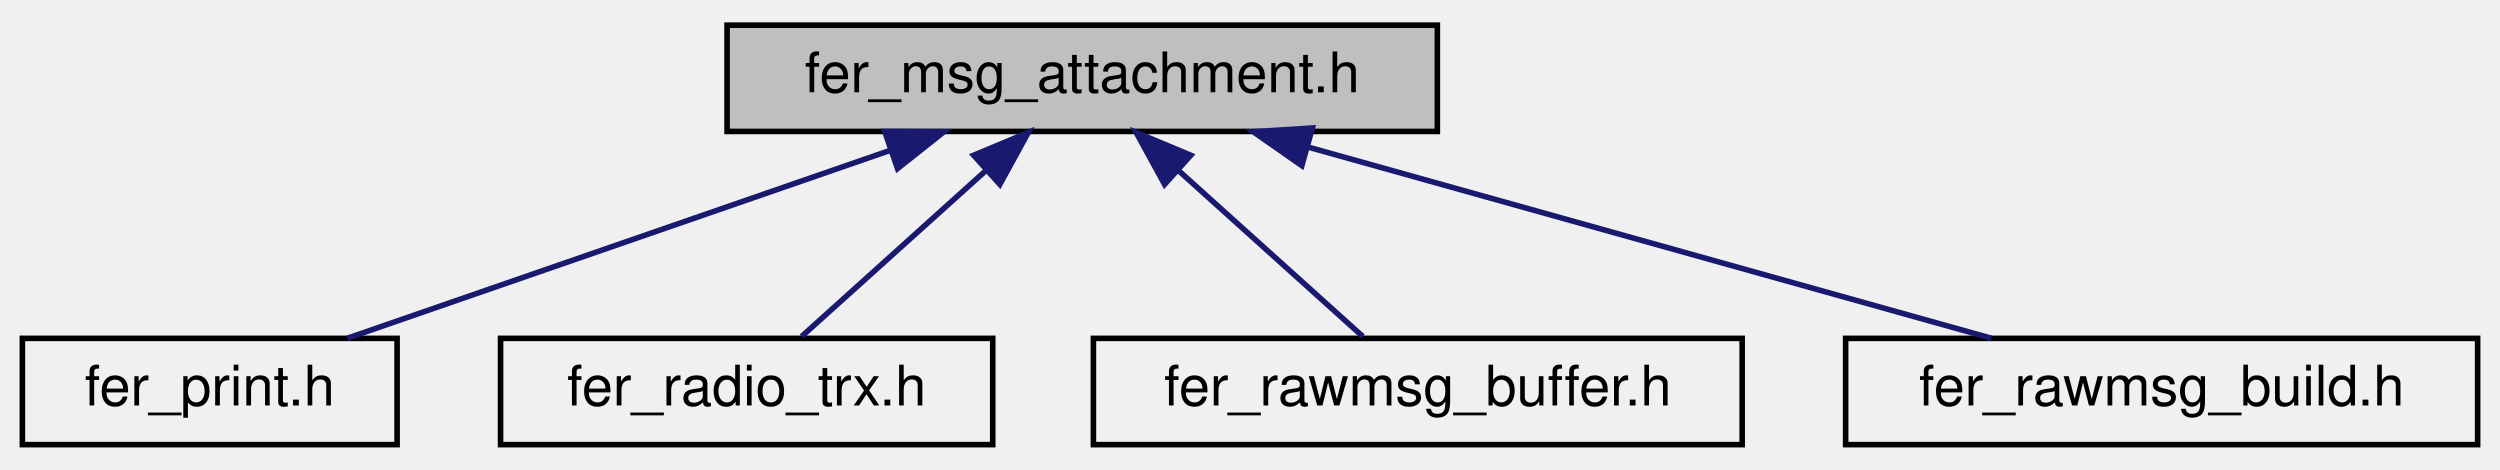
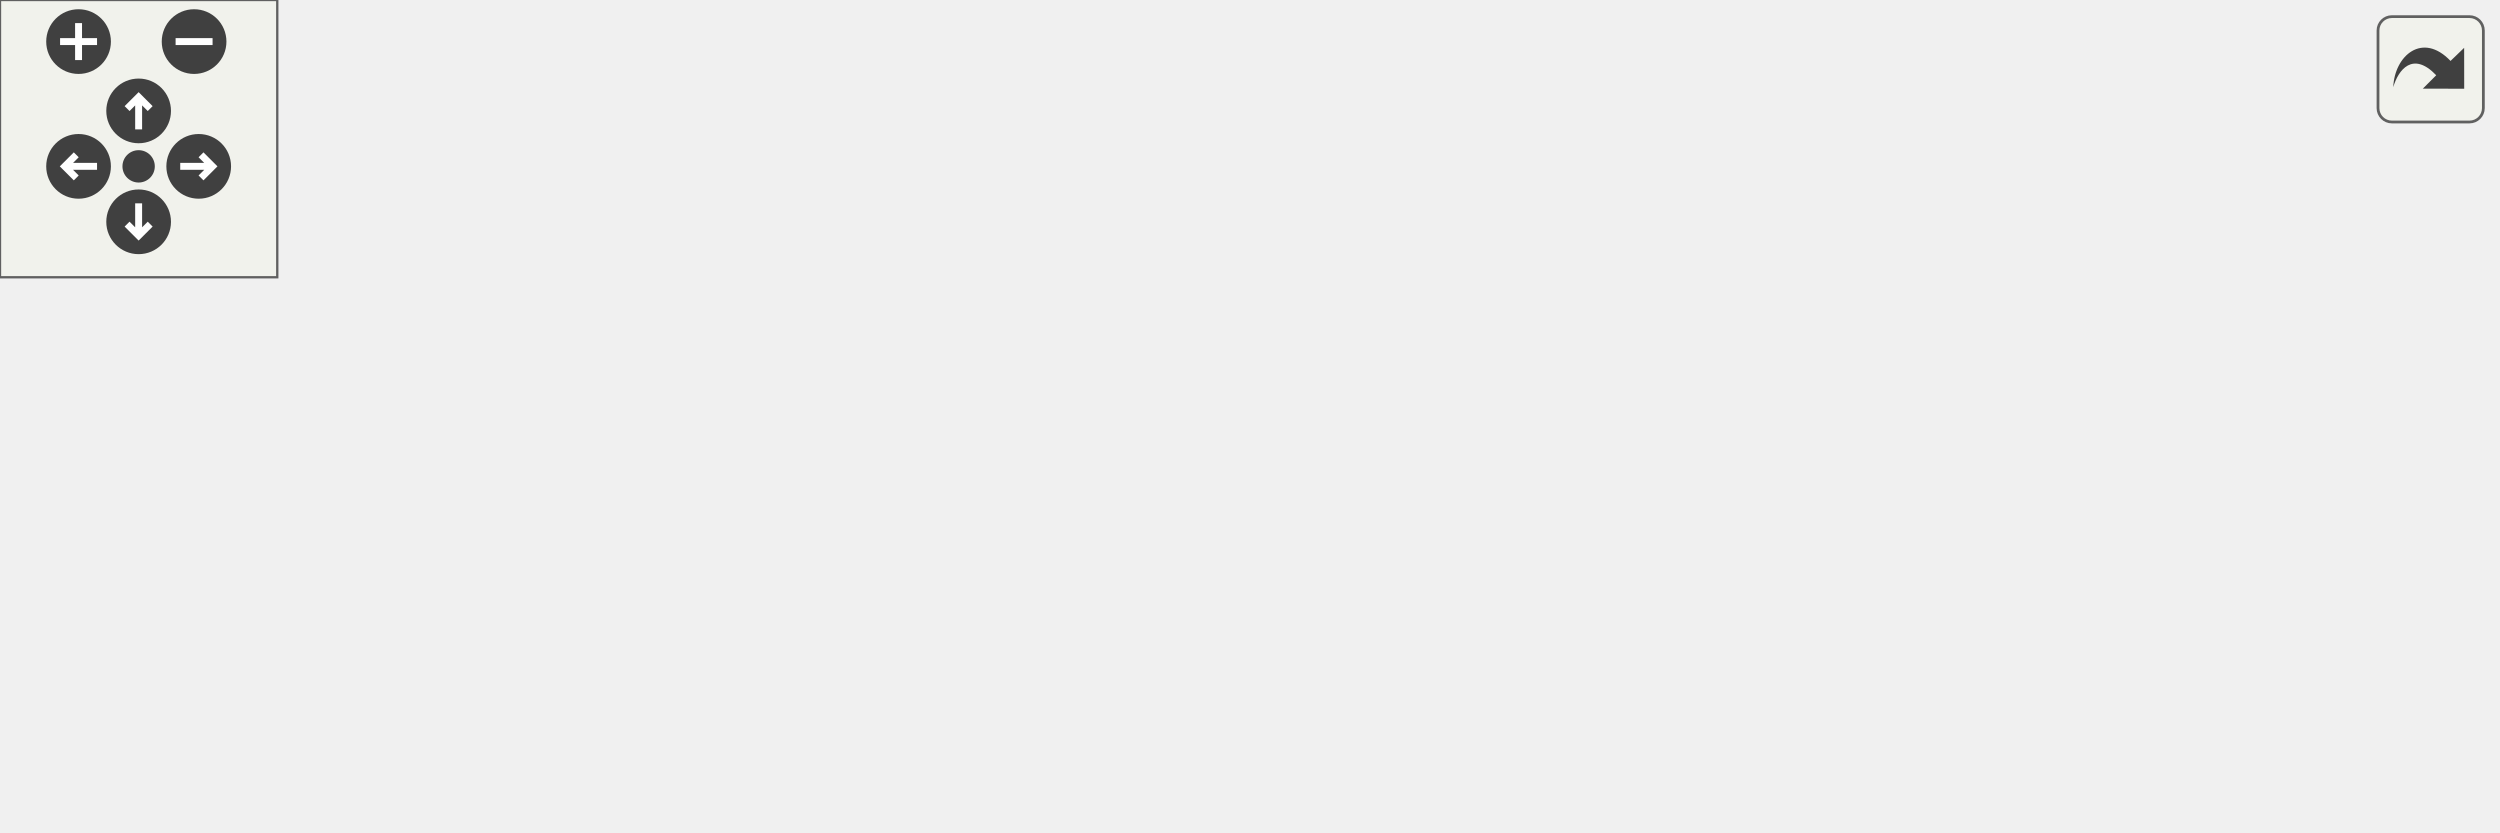
- <svg xmlns="http://www.w3.org/2000/svg" xmlns:xlink="http://www.w3.org/1999/xlink" width="447pt" height="84pt" viewBox="0.00 0.00 447.00 84.00">
-   <g id="graph0" class="graph" transform="scale(1 1) rotate(0) translate(4 80)">
-     <g id="node1" class="node">
-       <g id="a_node1">
-         <a xlink:title="Extended messages.">
-           <polygon fill="#bfbfbf" stroke="black" points="126,-56.5 126,-75.5 253,-75.5 253,-56.5 126,-56.5" />
-           <text text-anchor="middle" x="189.5" y="-63.5" font-family="Helvetica,sans-Serif" font-size="10.00">fer_msg_attachment.h</text>
-         </a>
+ <svg xmlns="http://www.w3.org/2000/svg" xmlns:xlink="http://www.w3.org/1999/xlink" id="main" version="1.1" xml:space="preserve">
+   <style type="text/css">
+ .edge:hover path { stroke: red; }
+ .edge:hover polygon { stroke: red; fill: red; }
+ </style>
+   <defs>
+     <circle id="rim" cx="0" cy="0" r="7" />
+     <circle id="rim2" cx="0" cy="0" r="3.5" />
+     <g id="zoomPlus">
+       <use xlink:href="#rim" fill="#404040">
+         <set attributeName="fill" to="#808080" begin="zoomplus.mouseover" end="zoomplus.mouseout" />
+       </use>
+       <path d="M-4,0h8M0,-4v8" fill="none" stroke="white" stroke-width="1.5" pointer-events="none" />
+     </g>
+     <g id="zoomMin">
+       <use xlink:href="#rim" fill="#404040">
+         <set attributeName="fill" to="#808080" begin="zoomminus.mouseover" end="zoomminus.mouseout" />
+       </use>
+       <path d="M-4,0h8" fill="none" stroke="white" stroke-width="1.5" pointer-events="none" />
+     </g>
+     <g id="dirArrow">
+       <path fill="none" stroke="white" stroke-width="1.5" d="M0,-3.0v7 M-2.5,-0.5L0,-3.0L2.5,-0.5" />
+     </g>
+     <g id="resetDef">
+       <use xlink:href="#rim2" fill="#404040">
+         <set attributeName="fill" to="#808080" begin="reset.mouseover" end="reset.mouseout" />
+       </use>
+     </g>
+   </defs>
+   <svg id="graph" class="graph">
+     <g id="viewport">
+       <g id="node1" class="node">
+         <g id="a_node1">
+           <a xlink:title="Extended messages.">
+             <polygon fill="#bfbfbf" stroke="black" points="210,-78.5 210,-119.5 331,-119.5 331,-78.5 210,-78.5" />
+             <text text-anchor="start" x="218" y="-107.5" font-family="Helvetica,sans-Serif" font-size="10.00">fernotron_trx/include</text>
+             <text text-anchor="start" x="218" y="-96.5" font-family="Helvetica,sans-Serif" font-size="10.00">/fernotron_trx/raw/fer</text>
+             <text text-anchor="middle" x="270.5" y="-85.5" font-family="Helvetica,sans-Serif" font-size="10.00">_msg_attachment.h</text>
+           </a>
+         </g>
+       </g>
+       <g id="node2" class="node">
+         <g id="a_node2">
+           <a xlink:href="fer__print_8h.html" target="_top" xlink:title="Print raw message as formatted text to standard output (for debug purposes).">
+             <polygon fill="none" stroke="black" points="0,-0.5 0,-41.5 123,-41.5 123,-0.5 0,-0.5" />
+             <text text-anchor="start" x="8" y="-29.5" font-family="Helvetica,sans-Serif" font-size="10.00">fernotron_app/include</text>
+             <text text-anchor="start" x="8" y="-18.5" font-family="Helvetica,sans-Serif" font-size="10.00">/fernotron/txtio/fer</text>
+             <text text-anchor="middle" x="61.5" y="-7.5" font-family="Helvetica,sans-Serif" font-size="10.00">_print.h</text>
+           </a>
+         </g>
+       </g>
+       <g id="edge1" class="edge">
+         <path fill="none" stroke="midnightblue" d="M206.94,-74.89C177.6,-64.22 143.15,-51.69 115.14,-41.51" />
+         <polygon fill="midnightblue" stroke="midnightblue" points="206.08,-78.3 216.68,-78.43 208.48,-71.72 206.08,-78.3" />
+       </g>
+       <g id="node3" class="node">
+         <g id="a_node3">
+           <a xlink:href="fer__radio__trx_8h.html" target="_top" xlink:title="RF transceiver.">
+             <polygon fill="none" stroke="black" points="141,-0.5 141,-41.5 262,-41.5 262,-0.5 141,-0.5" />
+             <text text-anchor="start" x="149" y="-29.5" font-family="Helvetica,sans-Serif" font-size="10.00">fernotron_trx/include</text>
+             <text text-anchor="start" x="149" y="-18.5" font-family="Helvetica,sans-Serif" font-size="10.00">/fernotron_trx/raw/fer</text>
+             <text text-anchor="middle" x="201.5" y="-7.5" font-family="Helvetica,sans-Serif" font-size="10.00">_radio_trx.h</text>
+           </a>
+         </g>
+       </g>
+       <g id="edge2" class="edge">
+         <path fill="none" stroke="midnightblue" d="M245.91,-70.92C237.09,-61.2 227.33,-50.45 219.21,-41.51" />
+         <polygon fill="midnightblue" stroke="midnightblue" points="243.42,-73.38 252.73,-78.43 248.6,-68.67 243.42,-73.38" />
+       </g>
+       <g id="node4" class="node">
+         <g id="a_node4">
+           <a xlink:href="fer__rawmsg__buffer_8h.html" target="_top" xlink:title="Global static buffers for raw messages.">
+             <polygon fill="none" stroke="black" points="280,-0.5 280,-41.5 401,-41.5 401,-0.5 280,-0.5" />
+             <text text-anchor="start" x="288" y="-29.5" font-family="Helvetica,sans-Serif" font-size="10.00">fernotron_trx/include</text>
+             <text text-anchor="start" x="288" y="-18.5" font-family="Helvetica,sans-Serif" font-size="10.00">/fernotron_trx/raw/fer</text>
+             <text text-anchor="middle" x="340.5" y="-7.5" font-family="Helvetica,sans-Serif" font-size="10.00">_rawmsg_buffer.h</text>
+           </a>
+         </g>
+       </g>
+       <g id="edge3" class="edge">
+         <path fill="none" stroke="midnightblue" d="M295.45,-70.92C304.39,-61.2 314.3,-50.45 322.53,-41.51" />
+         <polygon fill="midnightblue" stroke="midnightblue" points="292.73,-68.7 288.53,-78.43 297.88,-73.44 292.73,-68.7" />
+       </g>
+       <g id="node5" class="node">
+         <g id="a_node5">
+           <a xlink:href="fer__rawmsg__build_8h.html" target="_top" xlink:title="builder functions to construct (extended) raw messages">
+             <polygon fill="none" stroke="black" points="419,-0.5 419,-41.5 540,-41.5 540,-0.5 419,-0.5" />
+             <text text-anchor="start" x="427" y="-29.5" font-family="Helvetica,sans-Serif" font-size="10.00">fernotron_trx/include</text>
+             <text text-anchor="start" x="427" y="-18.5" font-family="Helvetica,sans-Serif" font-size="10.00">/fernotron_trx/raw/fer</text>
+             <text text-anchor="middle" x="479.5" y="-7.5" font-family="Helvetica,sans-Serif" font-size="10.00">_rawmsg_build.h</text>
+           </a>
+         </g>
+       </g>
+       <g id="edge4" class="edge">
+         <path fill="none" stroke="midnightblue" d="M334.06,-74.89C363.4,-64.22 397.85,-51.69 425.86,-41.51" />
+         <polygon fill="midnightblue" stroke="midnightblue" points="332.52,-71.72 324.32,-78.43 334.92,-78.3 332.52,-71.72" />
      </g>
    </g>
-     <g id="node2" class="node">
-       <g id="a_node2">
-         <a xlink:href="fer__print_8h.html" target="_top" xlink:title="Print raw message as formatted text to standard output (for debug purposes).">
-           <polygon fill="none" stroke="black" points="0,-0.5 0,-19.5 67,-19.5 67,-0.5 0,-0.5" />
-           <text text-anchor="middle" x="33.5" y="-7.5" font-family="Helvetica,sans-Serif" font-size="10.00">fer_print.h</text>
-         </a>
-       </g>
+   </svg>
+   <g id="navigator" transform="translate(0 0)" fill="#404254">
+     <rect fill="#f2f5e9" fill-opacity="0.5" stroke="#606060" stroke-width=".5" x="0" y="0" width="60" height="60" />
+     <use id="zoomplus" xlink:href="#zoomPlus" x="17" y="9" />
+     <use id="zoomminus" xlink:href="#zoomMin" x="42" y="9" />
+     <use id="reset" xlink:href="#resetDef" x="30" y="36" />
+     <g id="arrowUp" xlink:href="#dirArrow" transform="translate(30 24)">
+       <use xlink:href="#rim" fill="#404040">
+         <set attributeName="fill" to="#808080" begin="arrowUp.mouseover" end="arrowUp.mouseout" />
+       </use>
+       <path fill="none" stroke="white" stroke-width="1.5" d="M0,-3.0v7 M-2.5,-0.5L0,-3.0L2.5,-0.5" />
    </g>
-     <g id="edge1" class="edge">
-       <path fill="none" stroke="midnightblue" d="M155.33,-53.17C125.96,-43 84.3,-28.59 58.1,-19.52" />
-       <polygon fill="midnightblue" stroke="midnightblue" points="154.19,-56.48 164.78,-56.44 156.48,-49.86 154.19,-56.48" />
+     <g id="arrowRight" xlink:href="#dirArrow" transform="rotate(90) translate(36 -43)">
+       <use xlink:href="#rim" fill="#404040">
+         <set attributeName="fill" to="#808080" begin="arrowRight.mouseover" end="arrowRight.mouseout" />
+       </use>
+       <path fill="none" stroke="white" stroke-width="1.5" d="M0,-3.0v7 M-2.5,-0.5L0,-3.0L2.5,-0.5" />
    </g>
-     <g id="node3" class="node">
-       <g id="a_node3">
-         <a xlink:href="fer__radio__trx_8h.html" target="_top" xlink:title="RF transceiver.">
-           <polygon fill="none" stroke="black" points="85.5,-0.5 85.5,-19.5 173.5,-19.5 173.5,-0.5 85.5,-0.5" />
-           <text text-anchor="middle" x="129.5" y="-7.5" font-family="Helvetica,sans-Serif" font-size="10.00">fer_radio_trx.h</text>
-         </a>
-       </g>
+     <g id="arrowDown" xlink:href="#dirArrow" transform="rotate(180) translate(-30 -48)">
+       <use xlink:href="#rim" fill="#404040">
+         <set attributeName="fill" to="#808080" begin="arrowDown.mouseover" end="arrowDown.mouseout" />
+       </use>
+       <path fill="none" stroke="white" stroke-width="1.5" d="M0,-3.0v7 M-2.5,-0.5L0,-3.0L2.5,-0.5" />
    </g>
-     <g id="edge2" class="edge">
-       <path fill="none" stroke="midnightblue" d="M172.32,-49.54C161.62,-39.91 148.24,-27.87 139.32,-19.83" />
-       <polygon fill="midnightblue" stroke="midnightblue" points="170.09,-52.24 179.86,-56.32 174.77,-47.03 170.09,-52.24" />
-     </g>
-     <g id="node4" class="node">
-       <g id="a_node4">
-         <a xlink:href="fer__rawmsg__buffer_8h.html" target="_top" xlink:title="Global static buffers for raw messages.">
-           <polygon fill="none" stroke="black" points="191.5,-0.5 191.5,-19.5 307.5,-19.5 307.5,-0.5 191.5,-0.5" />
-           <text text-anchor="middle" x="249.5" y="-7.5" font-family="Helvetica,sans-Serif" font-size="10.00">fer_rawmsg_buffer.h</text>
-         </a>
-       </g>
-     </g>
-     <g id="edge3" class="edge">
-       <path fill="none" stroke="midnightblue" d="M206.68,-49.54C217.38,-39.91 230.76,-27.87 239.68,-19.83" />
-       <polygon fill="midnightblue" stroke="midnightblue" points="204.23,-47.03 199.14,-56.32 208.91,-52.24 204.23,-47.03" />
-     </g>
-     <g id="node5" class="node">
-       <g id="a_node5">
-         <a xlink:href="fer__rawmsg__build_8h.html" target="_top" xlink:title="builder functions to construct (extended) raw messages">
-           <polygon fill="none" stroke="black" points="326,-0.5 326,-19.5 439,-19.5 439,-0.5 326,-0.5" />
-           <text text-anchor="middle" x="382.5" y="-7.5" font-family="Helvetica,sans-Serif" font-size="10.00">fer_rawmsg_build.h</text>
-         </a>
-       </g>
-     </g>
-     <g id="edge4" class="edge">
-       <path fill="none" stroke="midnightblue" d="M229.89,-53.7C266.32,-43.51 319.09,-28.74 352.06,-19.52" />
-       <polygon fill="midnightblue" stroke="midnightblue" points="228.77,-50.38 220.08,-56.44 230.65,-57.12 228.77,-50.38" />
+     <g id="arrowLeft" xlink:href="#dirArrow" transform="rotate(270) translate(-36 17)">
+       <use xlink:href="#rim" fill="#404040">
+         <set attributeName="fill" to="#808080" begin="arrowLeft.mouseover" end="arrowLeft.mouseout" />
+       </use>
+       <path fill="none" stroke="white" stroke-width="1.5" d="M0,-3.0v7 M-2.5,-0.5L0,-3.0L2.5,-0.5" />
    </g>
  </g>
+   <svg viewBox="0 0 15 15" width="100%" height="30px" preserveAspectRatio="xMaxYMin meet">
+     <g id="arrow_out" transform="scale(0.3 0.3)">
+       <a xlink:href="fer__msg__attachment_8h__dep__incl_org.svg" target="_base">
+         <rect id="button" ry="5" rx="5" y="6" x="6" height="38" width="38" fill="#f2f5e9" fill-opacity="0.5" stroke="#606060" stroke-width="1.0" />
+         <path id="arrow" d="M 11.5,31.437 C 11.94,20.098 22.043,11.323 32.159,21.979 L 37.069,17.246 C 37.069,17.246 37.088,32 37.088,32 L 22.16,31.978 C 22.16,31.978 26.998,27.14 26.998,27.14 C 18.529,18.264 13.292,25.23 11.5,31.437 z" style="fill:#404040;" />
+       </a>
+     </g>
+   </svg>
</svg>
